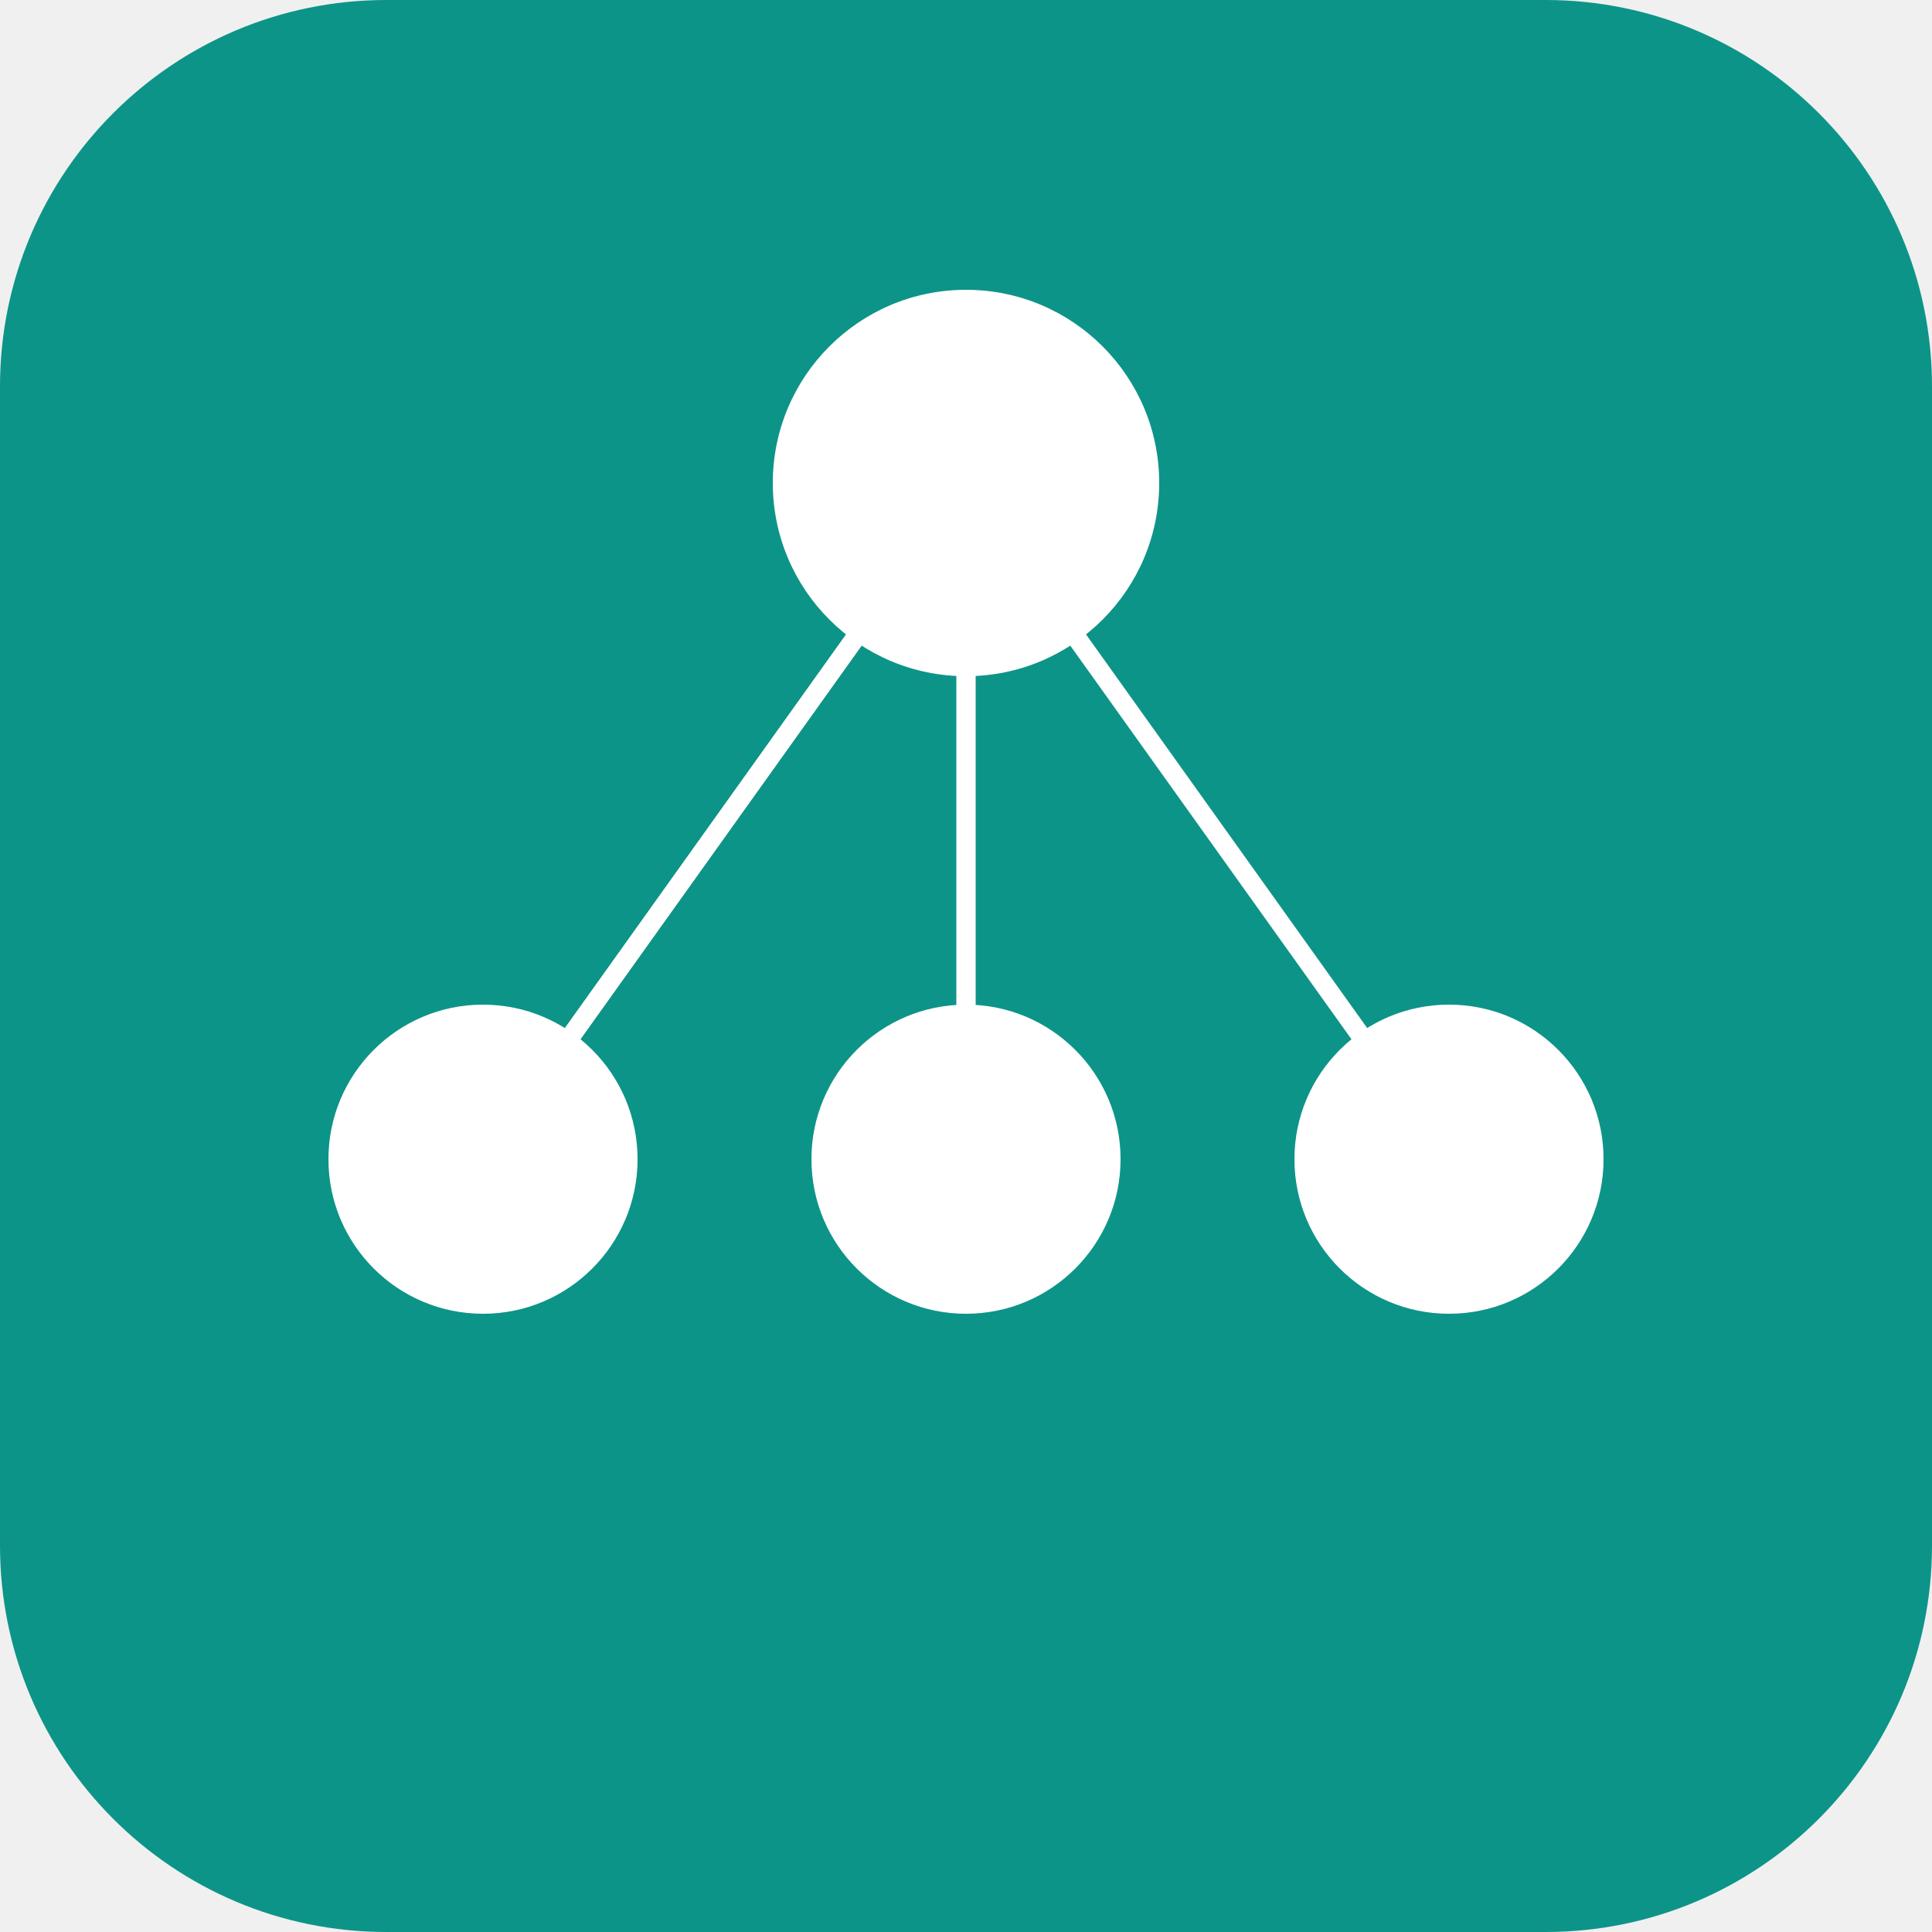
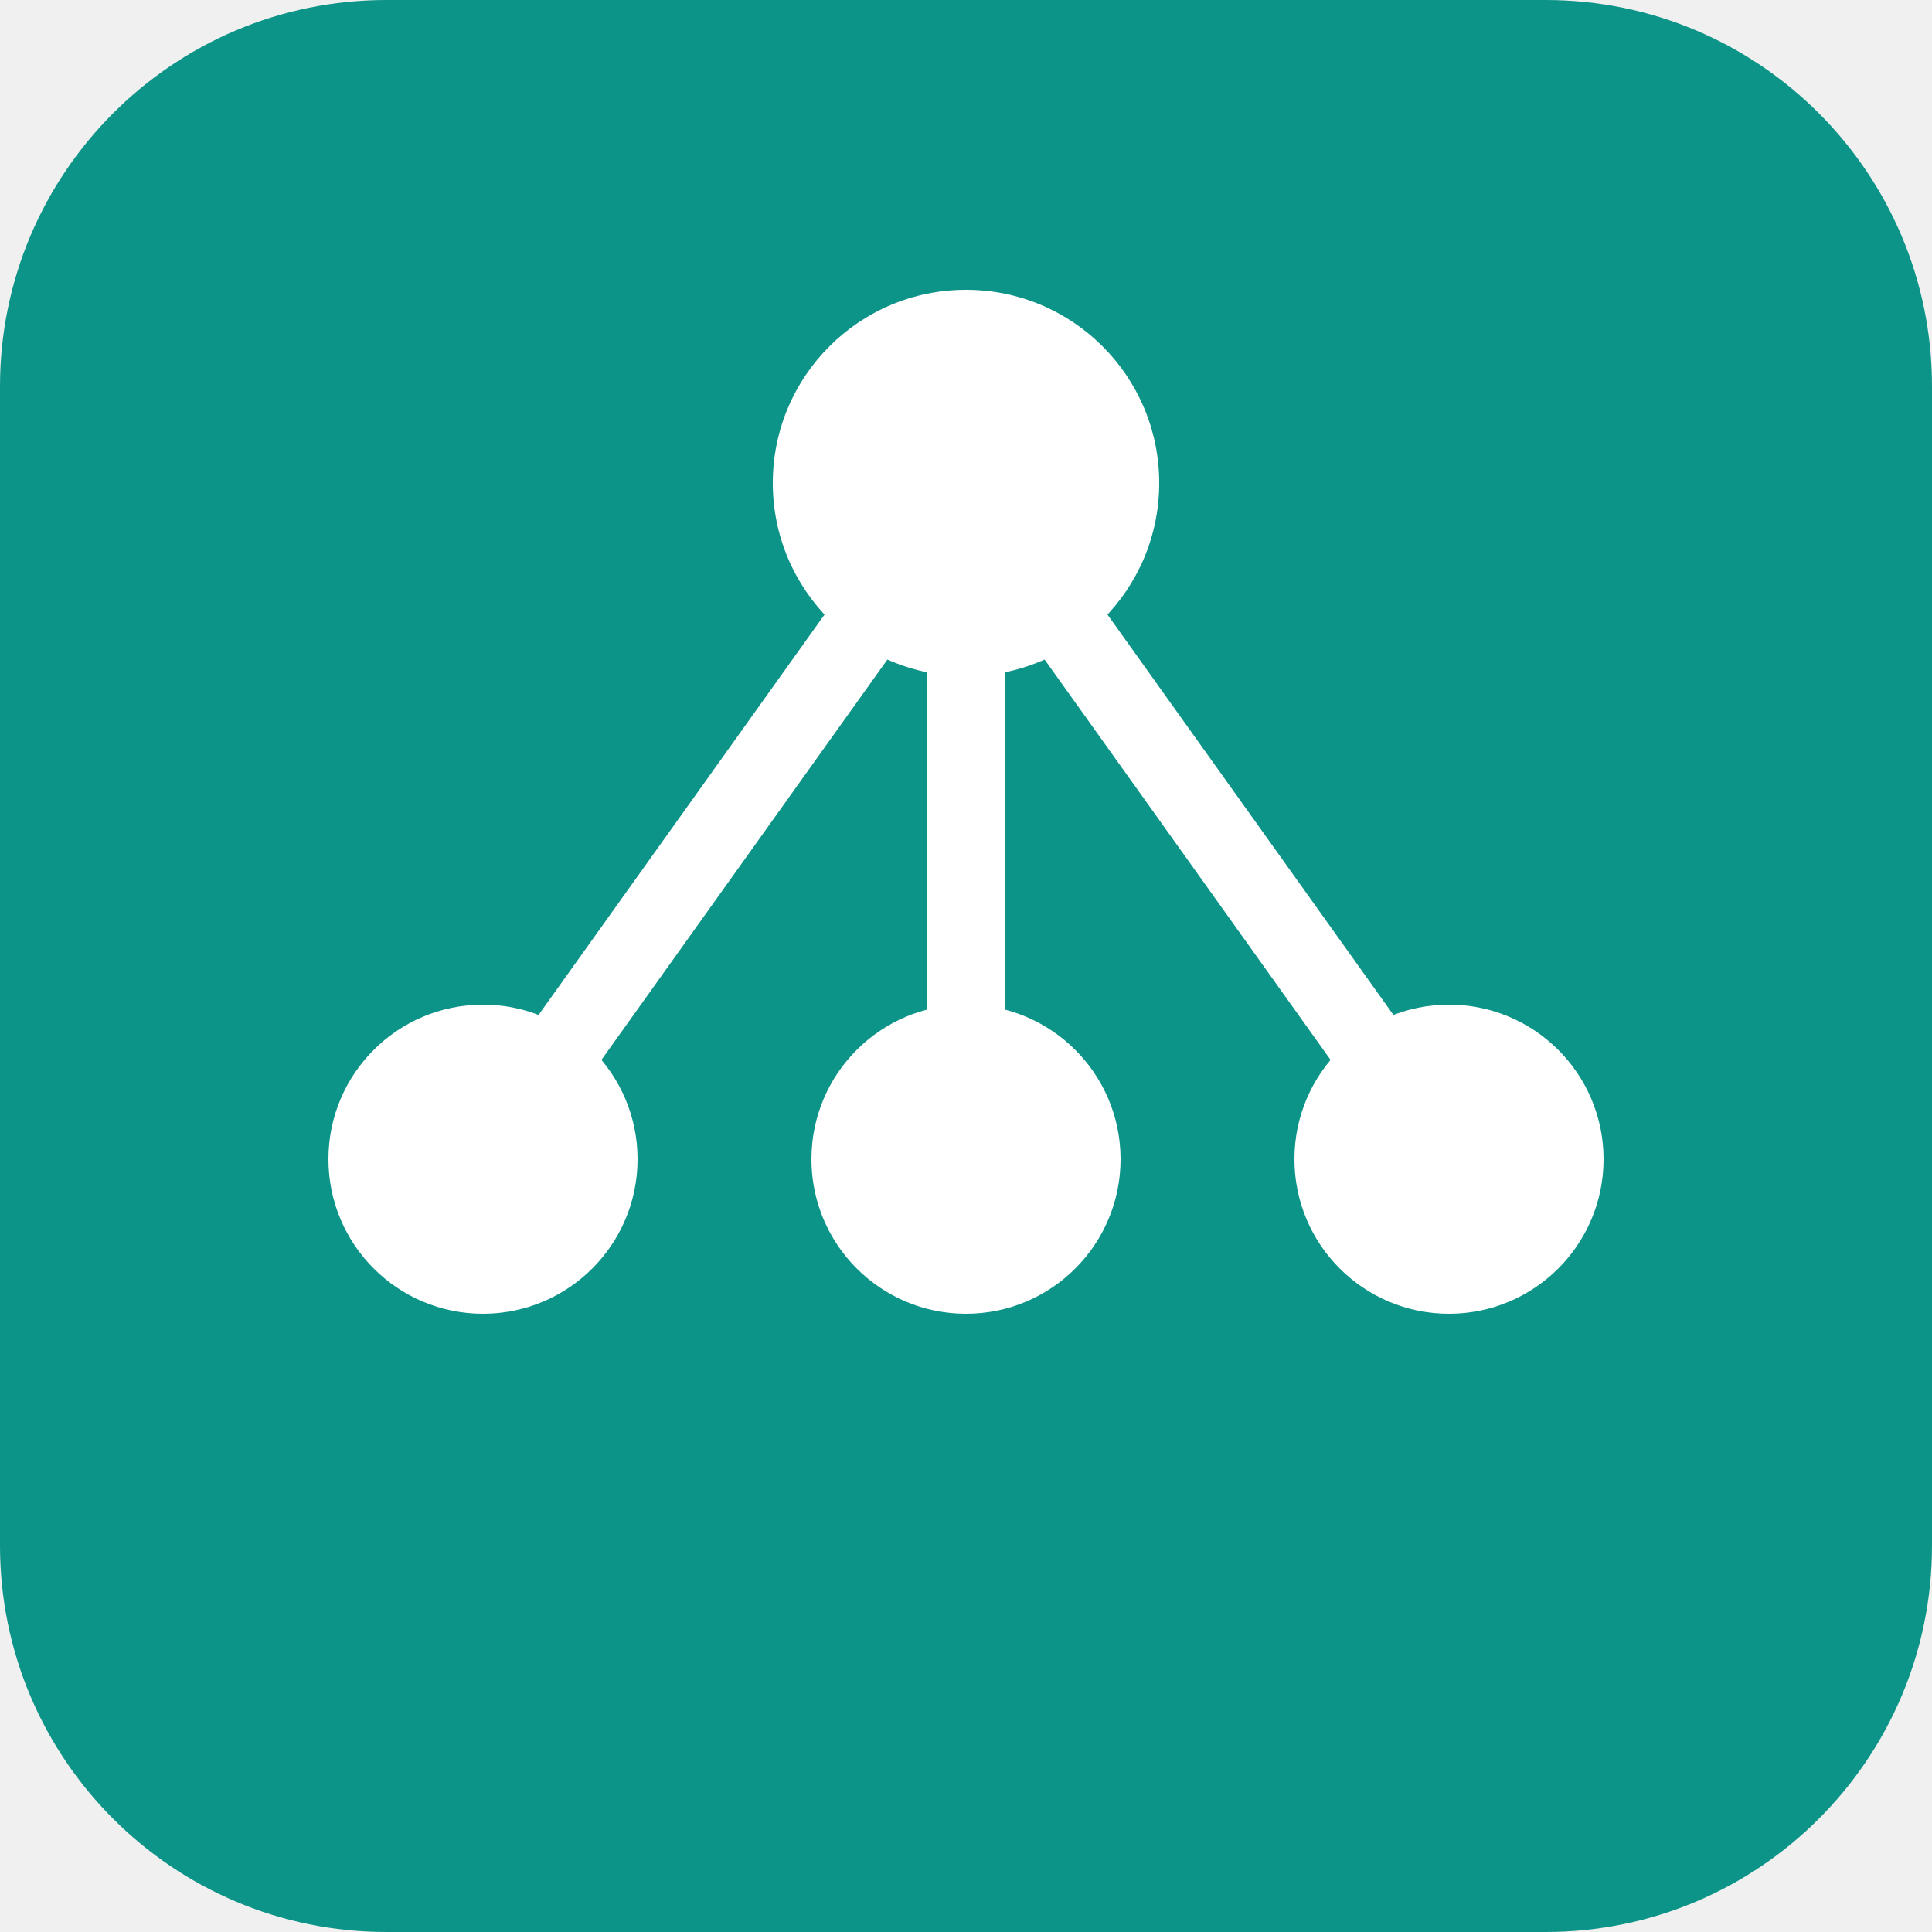
<svg xmlns="http://www.w3.org/2000/svg" width="100" height="100" viewBox="0 0 100 100">
  <rect width="100" height="100" rx="20" fill="#0D9488" />
  <circle cx="50" cy="25" r="10" fill="white" />
  <circle cx="25" cy="60" r="8" fill="white" />
  <circle cx="50" cy="60" r="8" fill="white" />
  <circle cx="75" cy="60" r="8" fill="white" />
-   <line x1="50" y1="25" x2="25" y2="60" stroke="white" strokeWidth="4" />
-   <line x1="50" y1="25" x2="50" y2="60" stroke="white" strokeWidth="4" />
-   <line x1="50" y1="25" x2="75" y2="60" stroke="white" strokeWidth="4" />
+   <line x1="50" y1="25" x2="25" y2="60" stroke="white" stroke-width="4" />
+   <line x1="50" y1="25" x2="50" y2="60" stroke="white" stroke-width="4" />
+   <line x1="50" y1="25" x2="75" y2="60" stroke="white" stroke-width="4" />
</svg>
